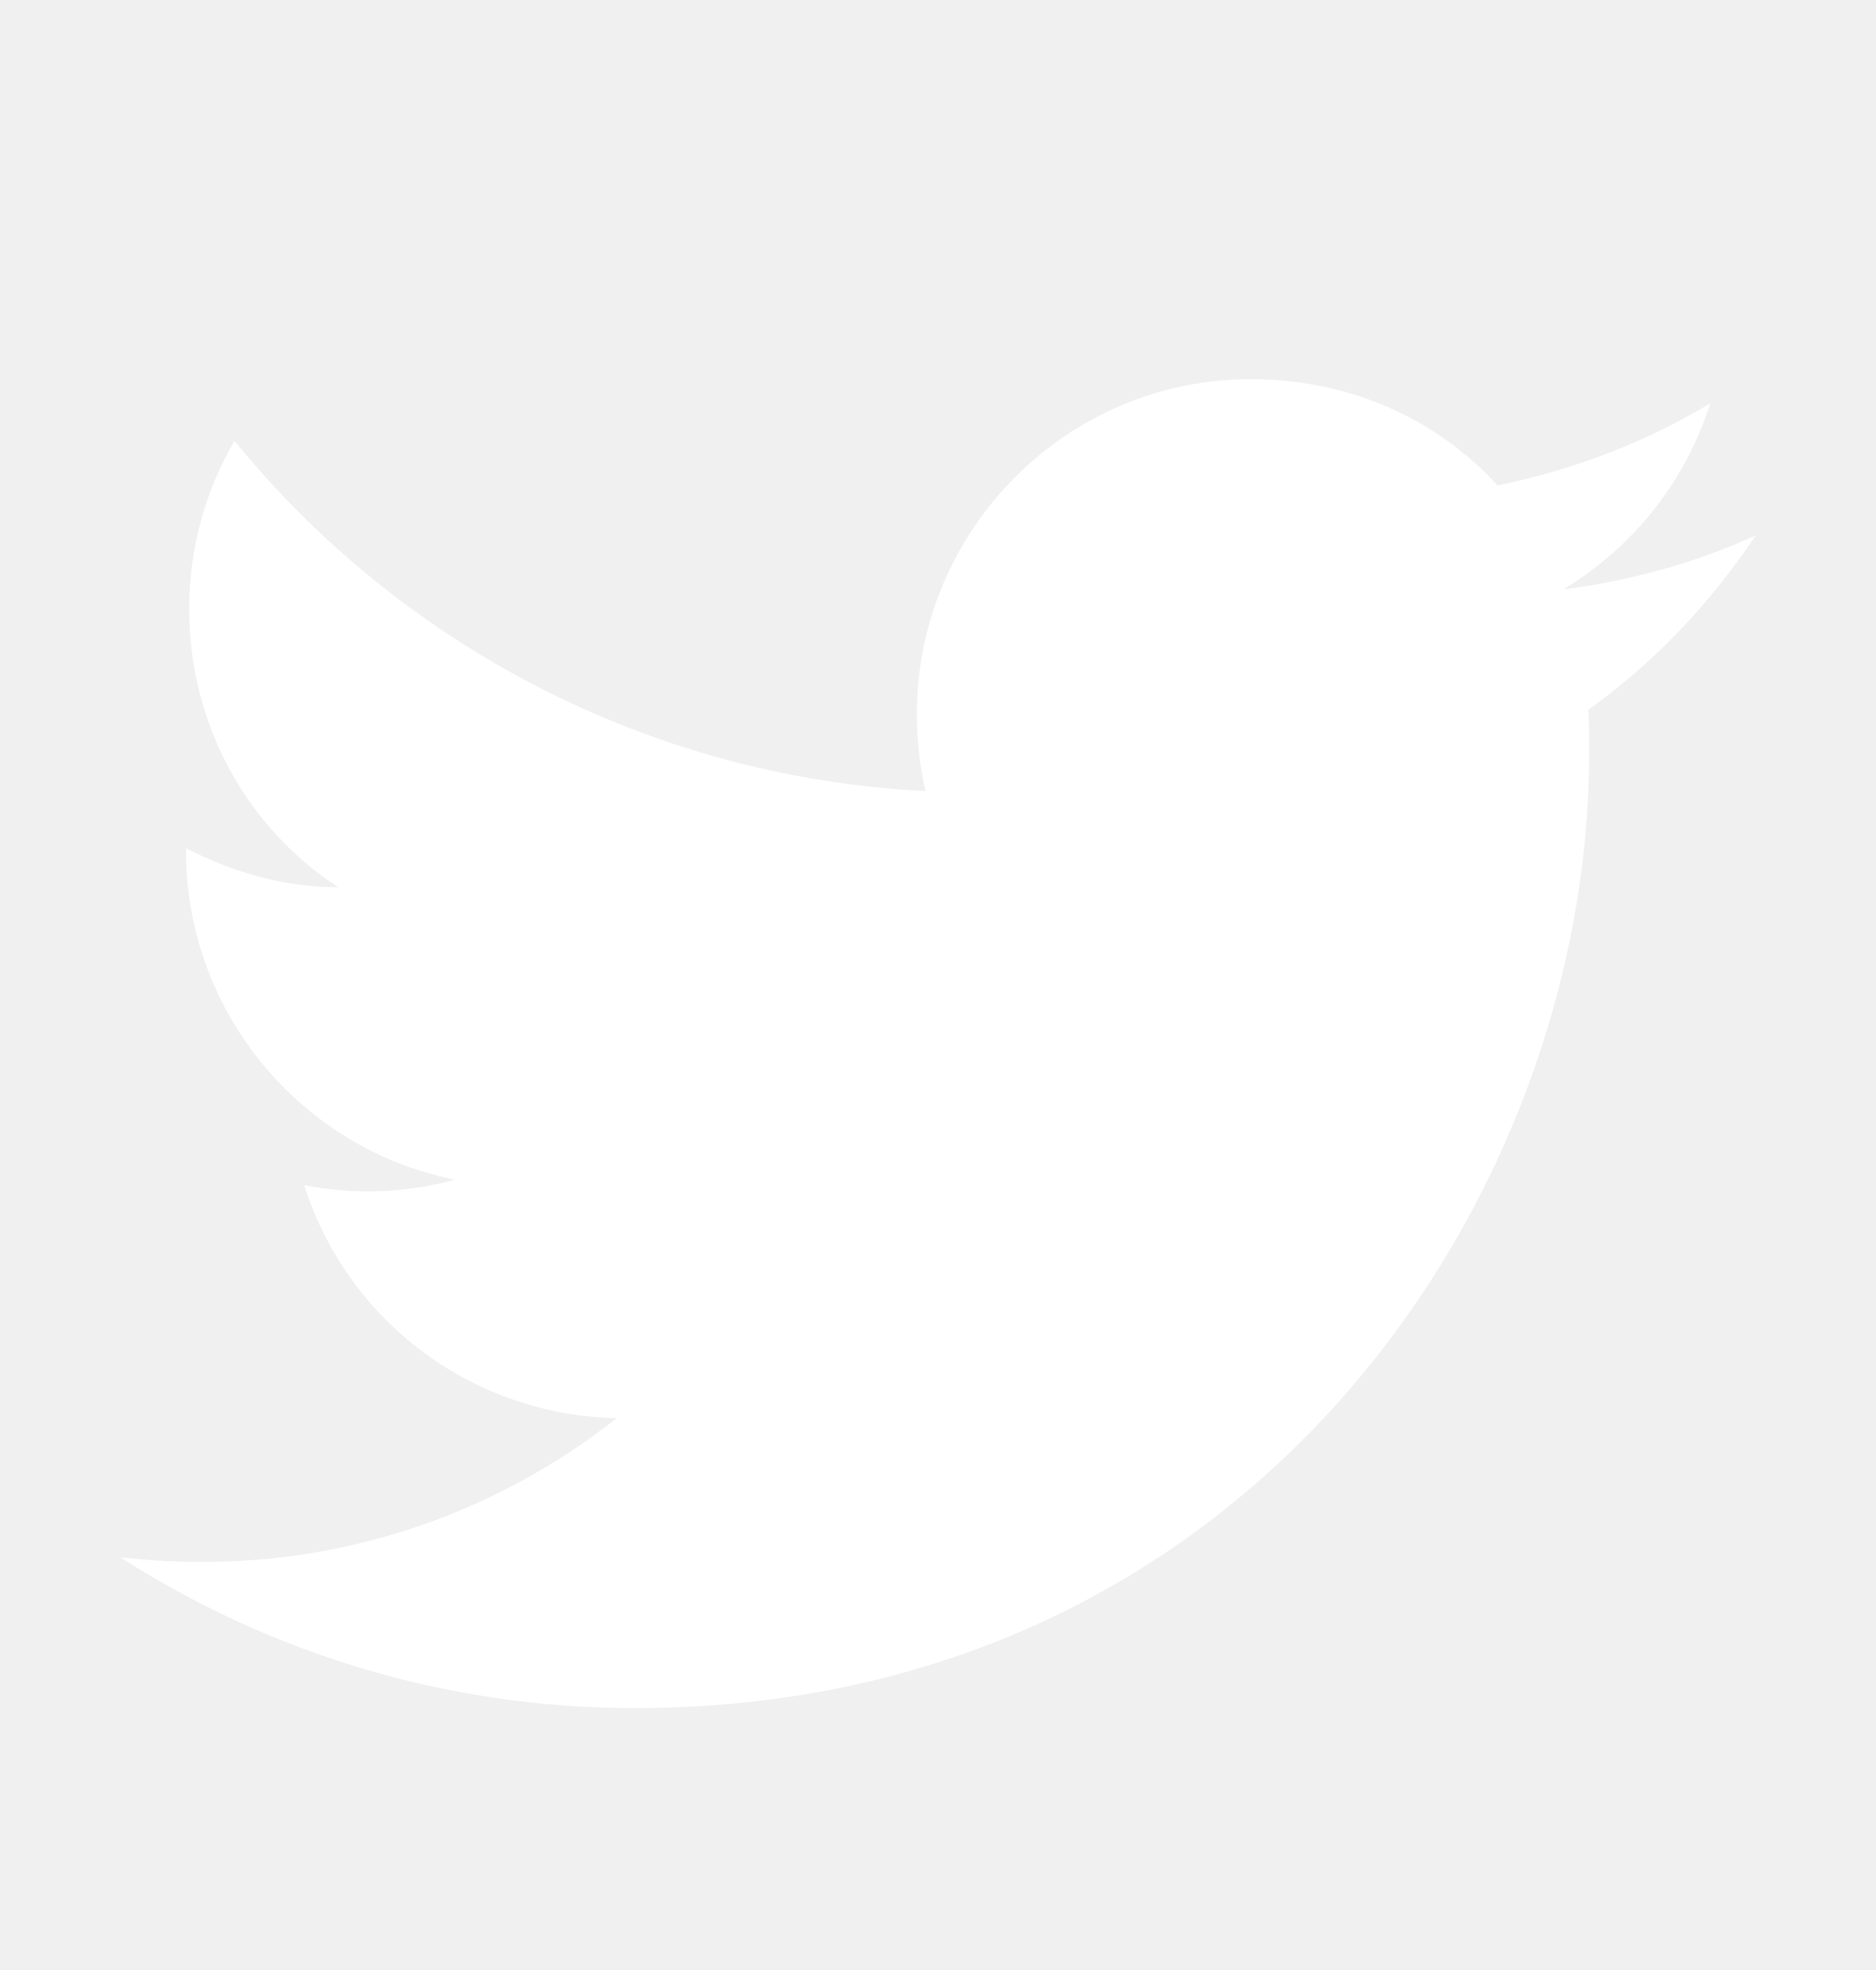
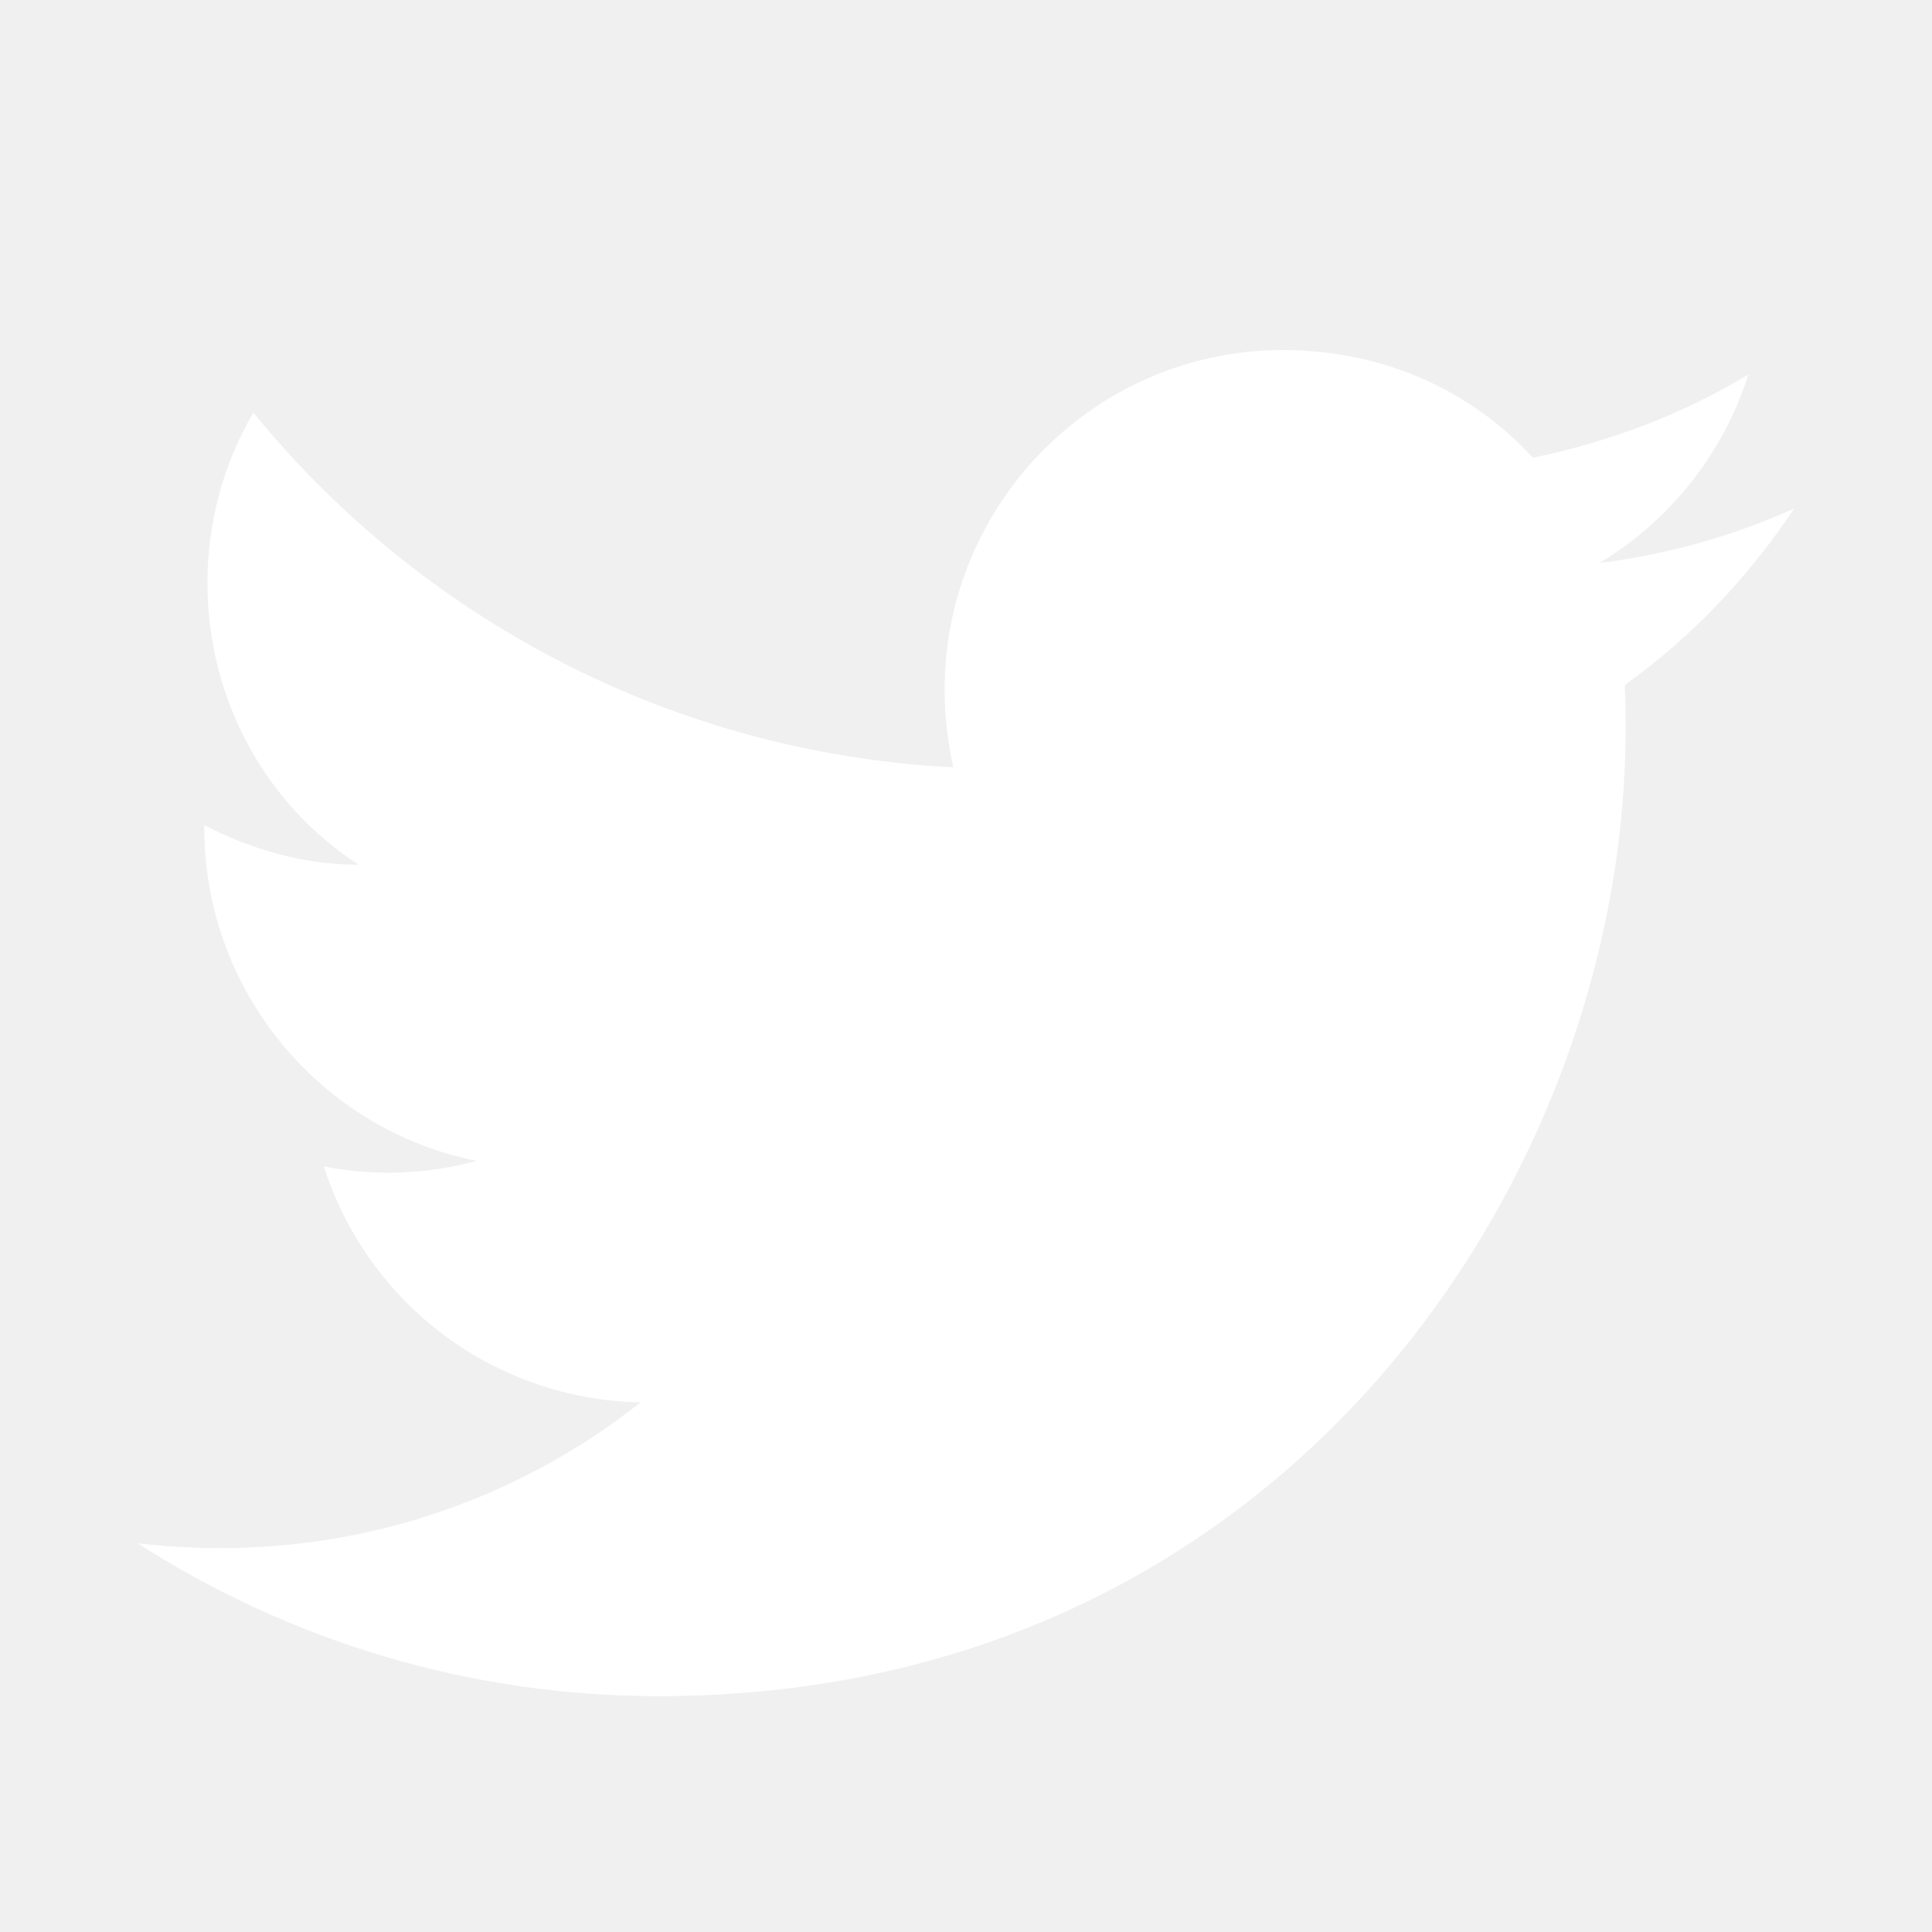
- <svg xmlns="http://www.w3.org/2000/svg" width="20" height="21" viewBox="0 0 20 21" fill="none">
-   <path d="M18.717 5.708C18.075 6 17.383 6.192 16.667 6.283C17.4 5.842 17.967 5.142 18.233 4.3C17.542 4.717 16.775 5.008 15.967 5.175C15.308 4.458 14.383 4.042 13.333 4.042C11.375 4.042 9.775 5.642 9.775 7.617C9.775 7.9 9.808 8.175 9.867 8.433C6.9 8.283 4.258 6.858 2.5 4.7C2.192 5.225 2.017 5.842 2.017 6.492C2.017 7.733 2.642 8.833 3.608 9.458C3.017 9.458 2.467 9.292 1.983 9.042V9.067C1.983 10.8 3.217 12.25 4.85 12.575C4.326 12.719 3.775 12.739 3.242 12.633C3.468 13.344 3.911 13.965 4.509 14.411C5.107 14.856 5.83 15.103 6.575 15.117C5.311 16.117 3.745 16.658 2.133 16.65C1.85 16.65 1.567 16.633 1.283 16.6C2.867 17.617 4.75 18.208 6.767 18.208C13.333 18.208 16.942 12.758 16.942 8.033C16.942 7.875 16.942 7.725 16.933 7.567C17.633 7.067 18.233 6.433 18.717 5.708Z" fill="white" />
+ <svg xmlns="http://www.w3.org/2000/svg" width="61" height="61" viewBox="0 0 61 61" fill="none">
+   <path d="M56.65 16.053C54.725 16.928 52.65 17.503 50.5 17.778C52.7 16.453 54.4 14.353 55.2 11.828C53.125 13.078 50.825 13.953 48.4 14.453C46.425 12.303 43.65 11.053 40.5 11.053C34.625 11.053 29.825 15.853 29.825 21.778C29.825 22.628 29.925 23.453 30.1 24.228C21.2 23.778 13.275 19.503 8 13.028C7.075 14.603 6.55 16.453 6.55 18.403C6.55 22.128 8.425 25.428 11.325 27.303C9.55 27.303 7.9 26.803 6.45 26.053V26.128C6.45 31.328 10.15 35.678 15.05 36.653C13.477 37.083 11.825 37.143 10.225 36.828C10.904 38.959 12.234 40.824 14.027 42.16C15.821 43.496 17.989 44.237 20.225 44.278C16.434 47.279 11.735 48.901 6.9 48.878C6.05 48.878 5.2 48.828 4.35 48.728C9.1 51.778 14.75 53.553 20.8 53.553C40.5 53.553 51.325 37.203 51.325 23.028C51.325 22.553 51.325 22.103 51.3 21.628C53.4 20.128 55.2 18.228 56.65 16.053Z" fill="white" />
</svg>
